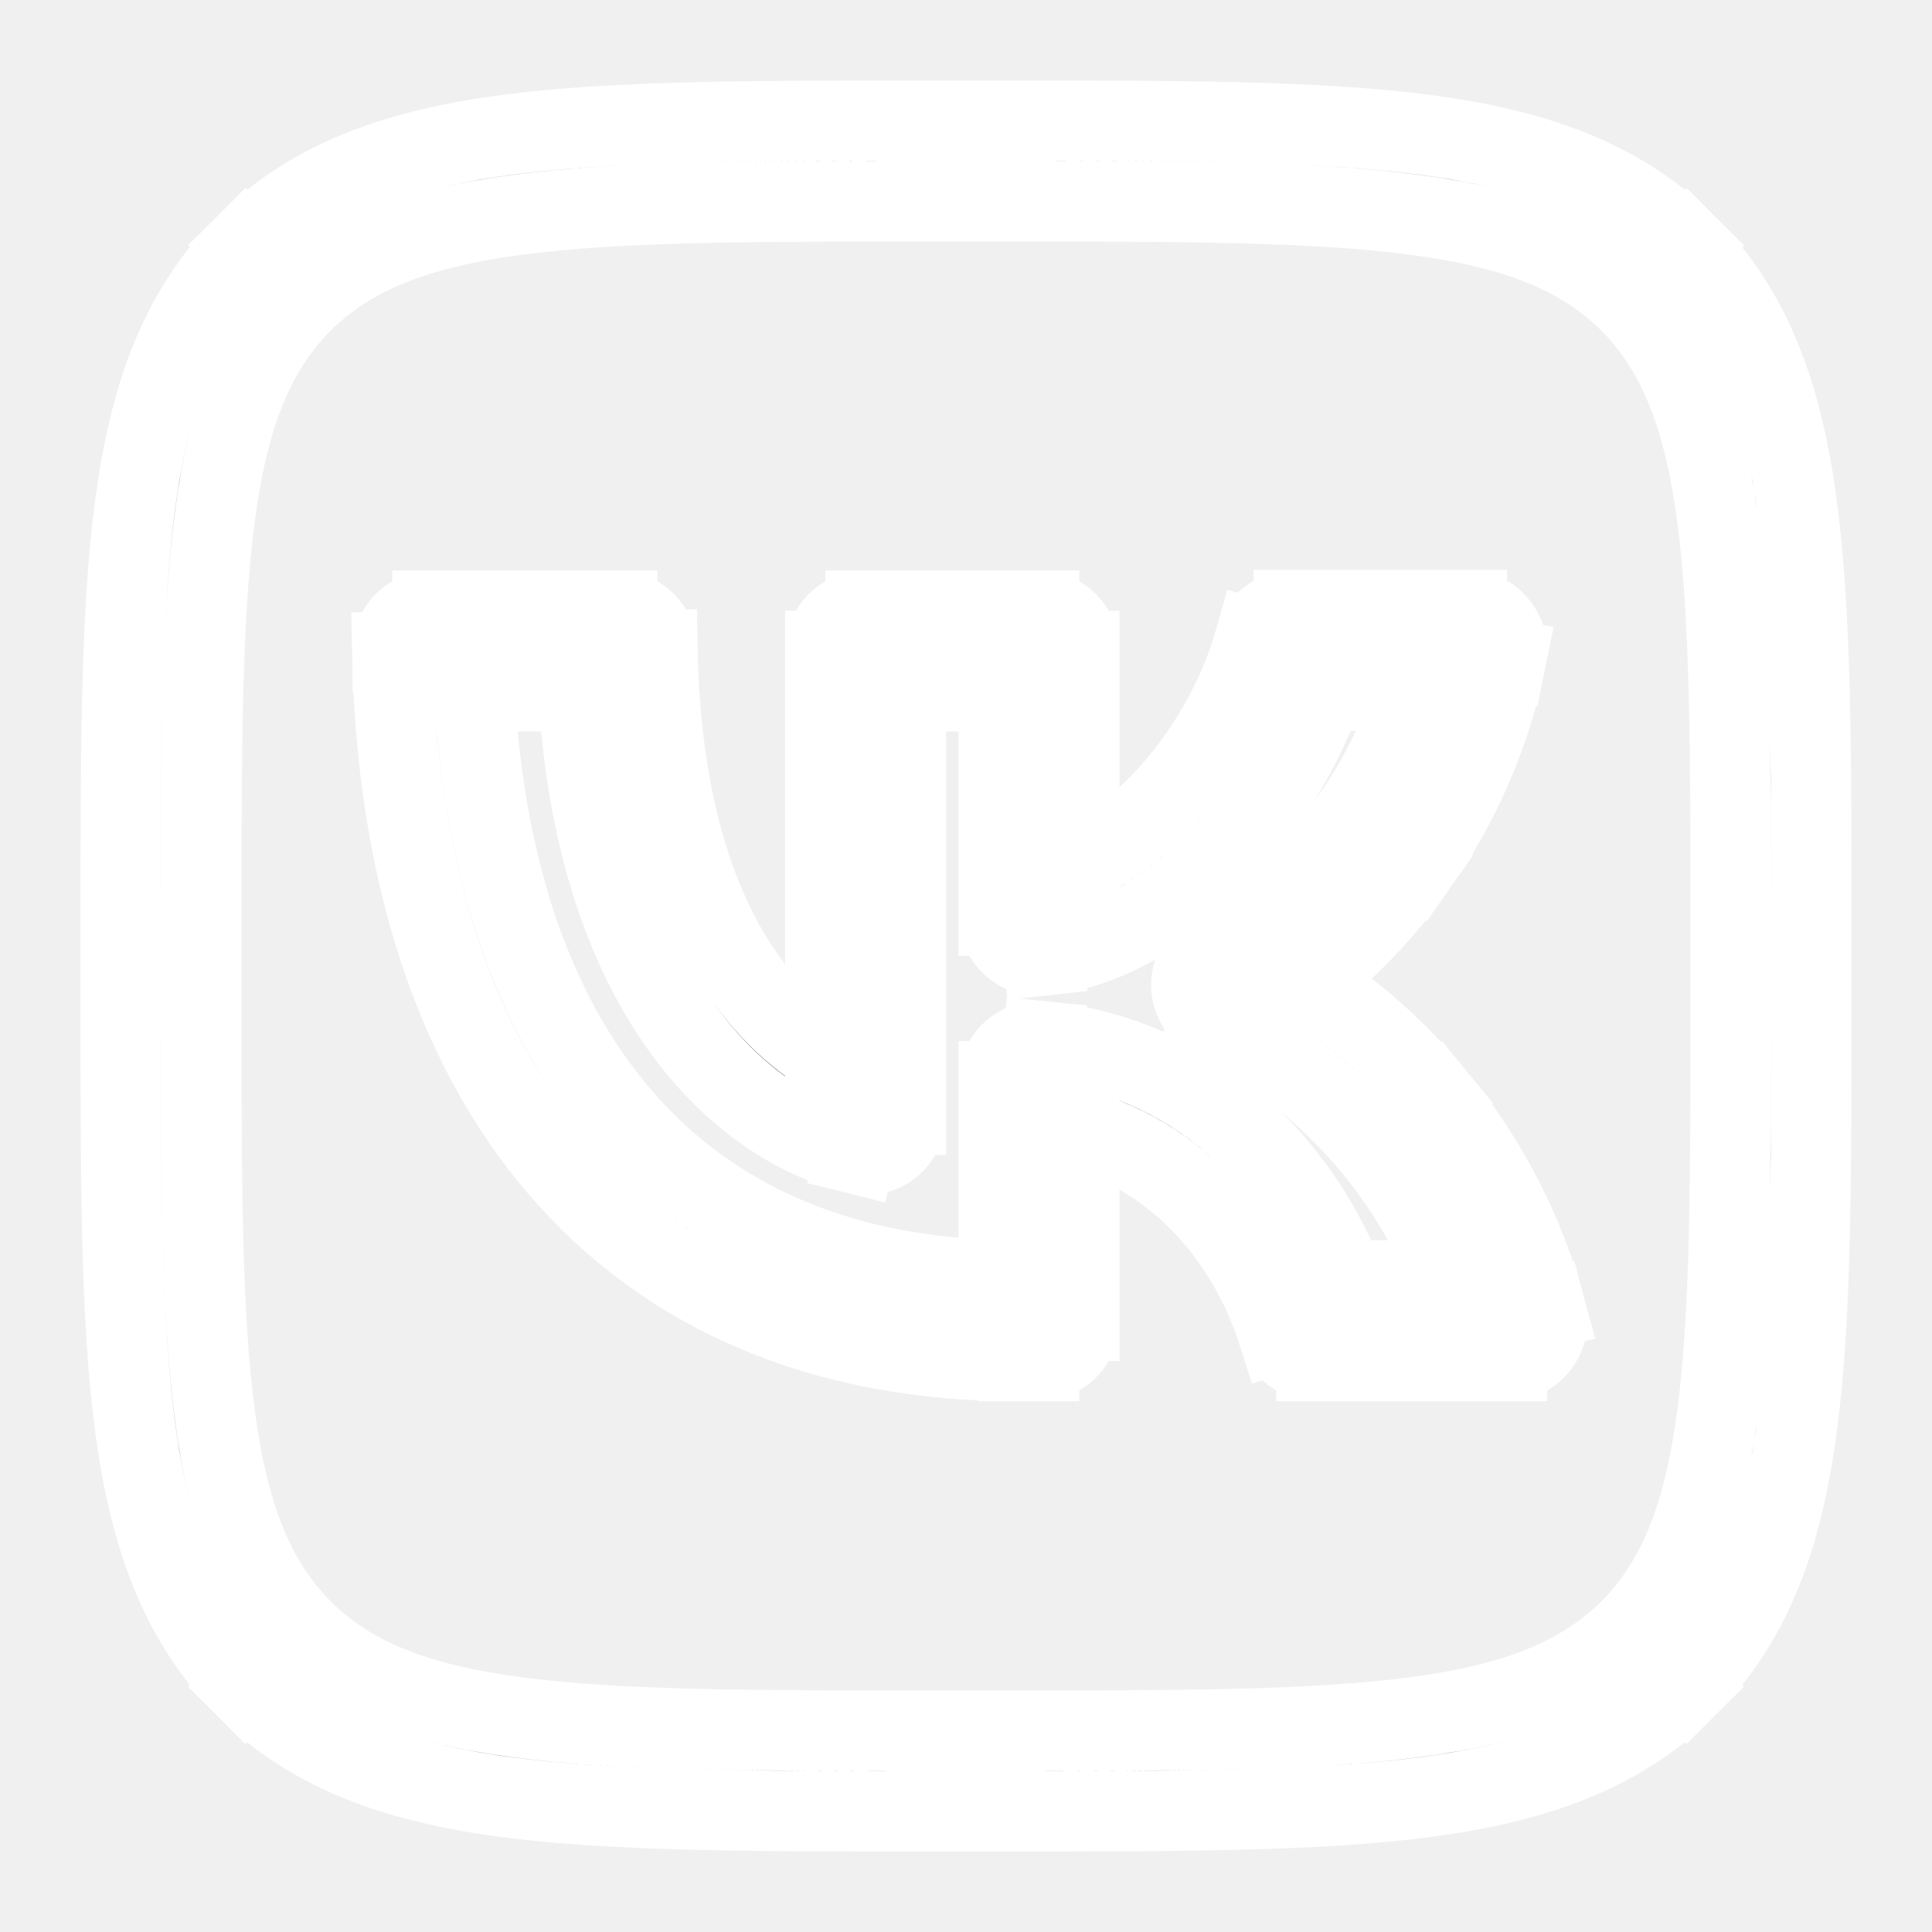
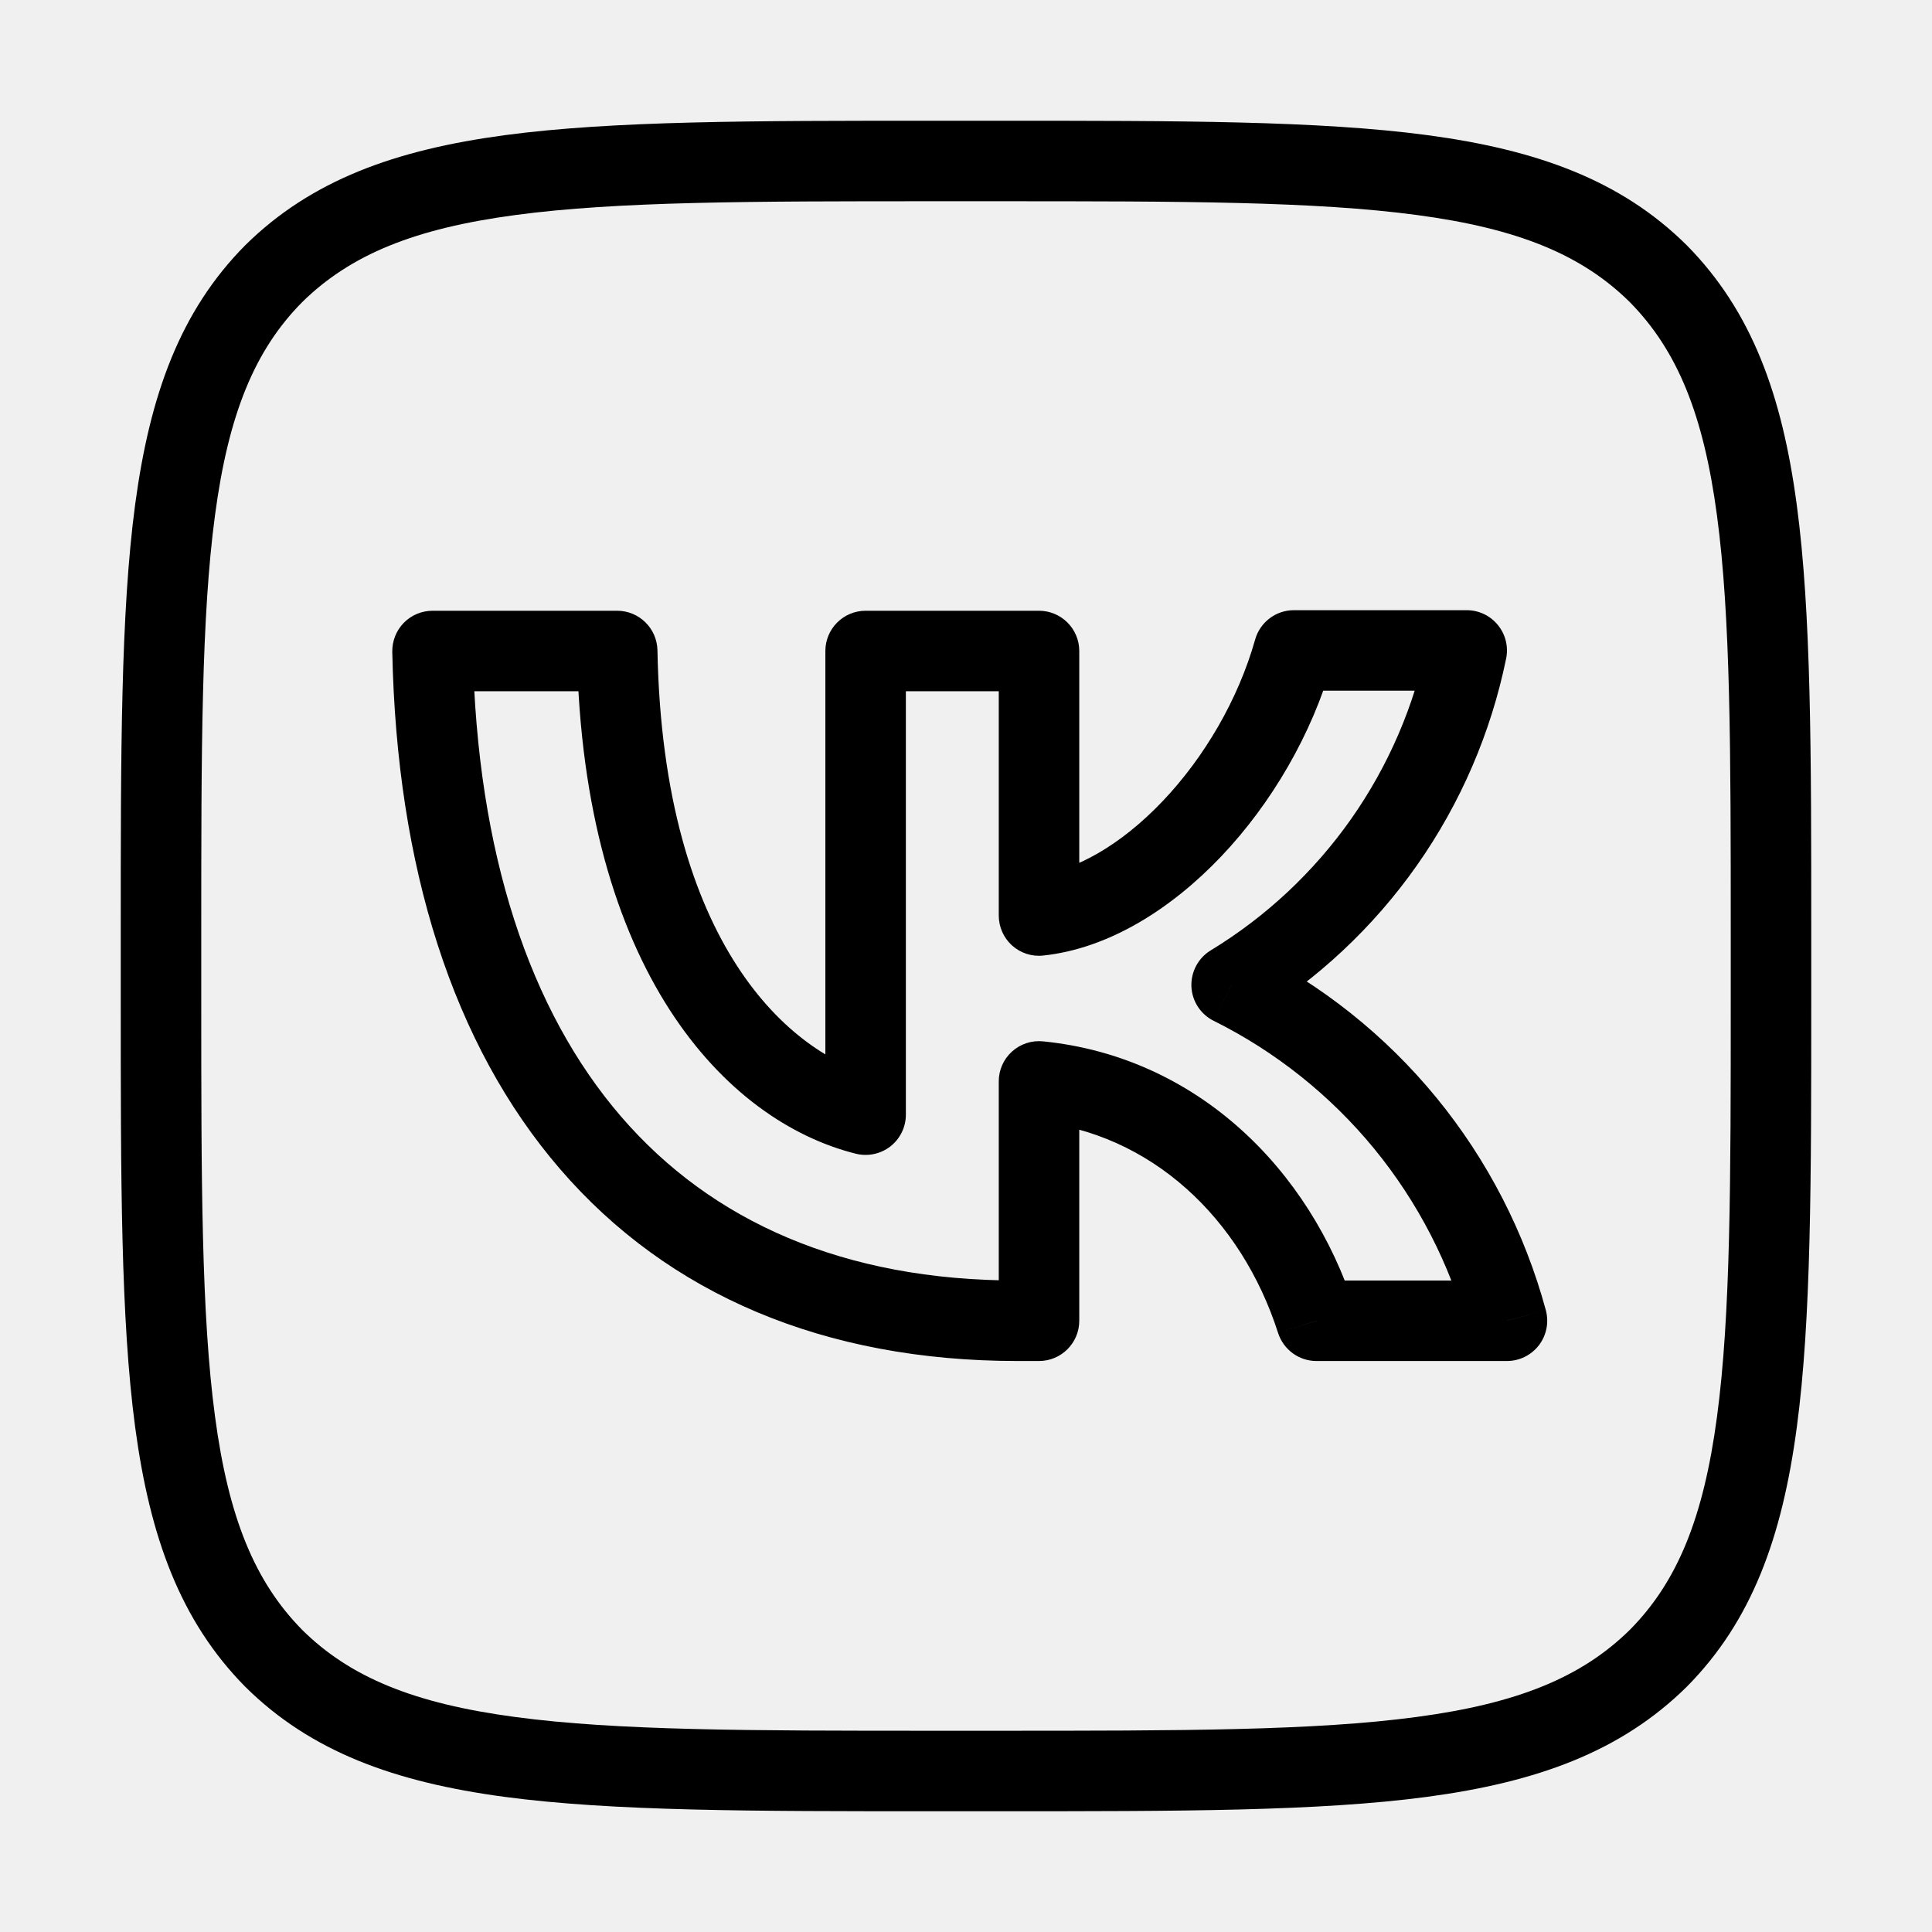
- <svg xmlns="http://www.w3.org/2000/svg" width="64px" height="64px" viewBox="0 0 24 24" fill="none" stroke="#ffffff">
-   <g id="SVGRepo_bgCarrier" stroke-width="0" />
-   <g id="SVGRepo_tracerCarrier" stroke-linecap="round" stroke-linejoin="round" />
-   <g id="SVGRepo_iconCarrier">
-     <path d="M3.4 3.4L3.045 3.048L3.049 3.044L3.4 3.4ZM3.4 20.6L3.048 20.955L3.044 20.951L3.4 20.6ZM20.6 20.6L20.955 20.952L20.951 20.956L20.6 20.6ZM20.6 3.4L20.952 3.045L20.956 3.049L20.6 3.4ZM5.373 8.087L4.873 8.097C4.871 7.963 4.922 7.833 5.016 7.737C5.11 7.641 5.239 7.587 5.373 7.587V8.087ZM12.907 16.407H13.407C13.407 16.683 13.183 16.907 12.907 16.907V16.407ZM12.907 13.433H12.407C12.407 13.292 12.466 13.158 12.571 13.063C12.676 12.968 12.816 12.922 12.956 12.936L12.907 13.433ZM16.353 16.407V16.907C16.136 16.907 15.944 16.766 15.877 16.559L16.353 16.407ZM18.72 16.407L19.203 16.276C19.243 16.426 19.212 16.587 19.117 16.711C19.022 16.834 18.876 16.907 18.72 16.907V16.407ZM15.3 12.233L15.077 12.681C14.914 12.6 14.808 12.437 14.8 12.255C14.793 12.073 14.884 11.901 15.04 11.806L15.3 12.233ZM17.193 10.461L17.602 10.749L17.193 10.461ZM18.22 8.08V7.58C18.37 7.58 18.512 7.647 18.607 7.764C18.702 7.88 18.74 8.033 18.71 8.18L18.22 8.08ZM16.073 8.08L15.592 7.944C15.653 7.729 15.849 7.58 16.073 7.58V8.08ZM12.907 11.373L12.96 11.87C12.819 11.886 12.678 11.84 12.572 11.745C12.467 11.65 12.407 11.515 12.407 11.373H12.907ZM12.907 8.087V7.587C13.183 7.587 13.407 7.811 13.407 8.087H12.907ZM10.753 8.087H10.253C10.253 7.811 10.477 7.587 10.753 7.587V8.087ZM10.753 13.847H11.253C11.253 14.001 11.182 14.146 11.061 14.241C10.94 14.335 10.781 14.369 10.632 14.332L10.753 13.847ZM7.667 8.087V7.587C7.939 7.587 8.161 7.805 8.167 8.077L7.667 8.087ZM1.5 11.6C1.5 9.351 1.499 7.615 1.679 6.266C1.862 4.903 2.238 3.863 3.045 3.048L3.755 3.752C3.162 4.35 2.838 5.147 2.671 6.399C2.501 7.665 2.5 9.323 2.5 11.6H1.5ZM1.5 12.4V11.6H2.5V12.4H1.5ZM3.044 20.951C2.238 20.133 1.862 19.092 1.679 17.729C1.499 16.381 1.5 14.646 1.5 12.4H2.5C2.5 14.674 2.501 16.329 2.671 17.596C2.838 18.848 3.162 19.647 3.756 20.249L3.044 20.951ZM11.6 22.5C9.351 22.5 7.614 22.501 6.266 22.321C4.903 22.138 3.863 21.762 3.048 20.955L3.752 20.245C4.35 20.838 5.147 21.162 6.399 21.329C7.665 21.499 9.323 21.5 11.6 21.5V22.5ZM12.4 22.5H11.6V21.5H12.4V22.5ZM20.951 20.956C20.133 21.762 19.092 22.138 17.729 22.321C16.38 22.501 14.646 22.5 12.4 22.5V21.5C14.674 21.5 16.329 21.499 17.596 21.329C18.848 21.162 19.647 20.838 20.249 20.244L20.951 20.956ZM22.5 12.4C22.5 14.649 22.501 16.386 22.32 17.734C22.138 19.097 21.762 20.137 20.955 20.952L20.245 20.248C20.838 19.65 21.162 18.853 21.329 17.601C21.499 16.334 21.5 14.677 21.5 12.4H22.5ZM22.5 11.6V12.4H21.5V11.6H22.5ZM20.956 3.049C21.762 3.867 22.138 4.908 22.32 6.271C22.501 7.62 22.5 9.354 22.5 11.6H21.5C21.5 9.326 21.499 7.67 21.329 6.404C21.162 5.152 20.838 4.353 20.244 3.751L20.956 3.049ZM12.4 1.5C14.649 1.5 16.385 1.499 17.734 1.679C19.096 1.862 20.137 2.238 20.952 3.045L20.248 3.755C19.649 3.162 18.853 2.838 17.601 2.671C16.334 2.501 14.677 2.5 12.4 2.5V1.5ZM11.6 1.5H12.4V2.5H11.6V1.5ZM3.049 3.044C3.867 2.238 4.908 1.862 6.271 1.679C7.619 1.499 9.354 1.5 11.6 1.5V2.5C9.326 2.5 7.67 2.501 6.404 2.671C5.152 2.838 4.353 3.162 3.751 3.756L3.049 3.044ZM12.64 16.907C10.238 16.907 8.3 16.08 6.958 14.523C5.625 12.978 4.928 10.772 4.873 8.097L5.873 8.076C5.925 10.601 6.581 12.555 7.715 13.87C8.839 15.174 10.482 15.907 12.64 15.907V16.907ZM12.647 16.907H12.64V15.907H12.647V16.907ZM12.907 16.907H12.647V15.907H12.907V16.907ZM13.407 13.433V16.407H12.407V13.433H13.407ZM15.877 16.559C15.419 15.131 14.296 14.074 12.857 13.931L12.956 12.936C14.864 13.126 16.274 14.522 16.829 16.254L15.877 16.559ZM18.72 16.907H16.353V15.907H18.72V16.907ZM17.844 13.636C18.478 14.41 18.941 15.31 19.203 16.276L18.237 16.537C18.013 15.708 17.615 14.935 17.071 14.27L17.844 13.636ZM15.523 11.786C16.419 12.232 17.21 12.862 17.844 13.636L17.071 14.27C16.526 13.606 15.847 13.064 15.077 12.681L15.523 11.786ZM17.602 10.749C17.06 11.52 16.365 12.17 15.56 12.66L15.04 11.806C15.727 11.388 16.321 10.832 16.784 10.174L17.602 10.749ZM18.71 8.18C18.521 9.103 18.144 9.978 17.602 10.749L16.784 10.174C17.247 9.515 17.569 8.768 17.73 7.98L18.71 8.18ZM16.073 7.58H18.22V8.58H16.073V7.58ZM12.854 10.876C13.35 10.823 13.923 10.5 14.445 9.95C14.961 9.407 15.382 8.689 15.592 7.944L16.555 8.216C16.298 9.124 15.793 9.983 15.17 10.639C14.554 11.287 13.777 11.783 12.96 11.87L12.854 10.876ZM13.407 8.087V11.373H12.407V8.087H13.407ZM10.753 7.587H12.907V8.587H10.753V7.587ZM10.253 13.847V8.087H11.253V13.847H10.253ZM8.167 8.077C8.237 11.753 9.835 13.102 10.874 13.362L10.632 14.332C9.005 13.925 7.243 12.047 7.167 8.096L8.167 8.077ZM5.373 7.587H7.667V8.587H5.373V7.587Z" fill="#000000" />
-   </g>
+ <svg xmlns="http://www.w3.org/2000/svg" width="800px" height="800px" viewBox="0 0 24 24" fill="none">
+   <path d="M3.4 3.4L3.045 3.048L3.049 3.044L3.4 3.4ZM3.4 20.6L3.048 20.955L3.044 20.951L3.4 20.6ZM20.6 20.6L20.955 20.952L20.951 20.956L20.6 20.6ZM20.6 3.4L20.952 3.045L20.956 3.049L20.6 3.4ZM5.373 8.087L4.873 8.097C4.871 7.963 4.922 7.833 5.016 7.737C5.11 7.641 5.239 7.587 5.373 7.587V8.087ZM12.907 16.407H13.407C13.407 16.683 13.183 16.907 12.907 16.907V16.407ZM12.907 13.433H12.407C12.407 13.292 12.466 13.158 12.571 13.063C12.676 12.968 12.816 12.922 12.956 12.936L12.907 13.433ZM16.353 16.407V16.907C16.136 16.907 15.944 16.766 15.877 16.559L16.353 16.407ZM18.72 16.407L19.203 16.276C19.243 16.426 19.212 16.587 19.117 16.711C19.022 16.834 18.876 16.907 18.72 16.907V16.407ZM15.3 12.233L15.077 12.681C14.914 12.6 14.808 12.437 14.8 12.255C14.793 12.073 14.884 11.901 15.04 11.806L15.3 12.233ZM17.193 10.461L17.602 10.749L17.193 10.461ZM18.22 8.08V7.58C18.37 7.58 18.512 7.647 18.607 7.764C18.702 7.88 18.74 8.033 18.71 8.18L18.22 8.08ZM16.073 8.08L15.592 7.944C15.653 7.729 15.849 7.58 16.073 7.58V8.08ZM12.907 11.373L12.96 11.87C12.819 11.886 12.678 11.84 12.572 11.745C12.467 11.65 12.407 11.515 12.407 11.373H12.907ZM12.907 8.087V7.587C13.183 7.587 13.407 7.811 13.407 8.087H12.907ZM10.753 8.087H10.253C10.253 7.811 10.477 7.587 10.753 7.587V8.087ZM10.753 13.847H11.253C11.253 14.001 11.182 14.146 11.061 14.241C10.94 14.335 10.781 14.369 10.632 14.332L10.753 13.847ZM7.667 8.087V7.587C7.939 7.587 8.161 7.805 8.167 8.077L7.667 8.087ZM1.5 11.6C1.5 9.351 1.499 7.615 1.679 6.266C1.862 4.903 2.238 3.863 3.045 3.048L3.755 3.752C3.162 4.35 2.838 5.147 2.671 6.399C2.501 7.665 2.5 9.323 2.5 11.6H1.5ZM1.5 12.4V11.6H2.5V12.4H1.5ZM3.044 20.951C2.238 20.133 1.862 19.092 1.679 17.729C1.499 16.381 1.5 14.646 1.5 12.4H2.5C2.5 14.674 2.501 16.329 2.671 17.596C2.838 18.848 3.162 19.647 3.756 20.249L3.044 20.951ZM11.6 22.5C9.351 22.5 7.614 22.501 6.266 22.321C4.903 22.138 3.863 21.762 3.048 20.955L3.752 20.245C4.35 20.838 5.147 21.162 6.399 21.329C7.665 21.499 9.323 21.5 11.6 21.5V22.5ZM12.4 22.5H11.6V21.5H12.4V22.5ZM20.951 20.956C20.133 21.762 19.092 22.138 17.729 22.321C16.38 22.501 14.646 22.5 12.4 22.5V21.5C14.674 21.5 16.329 21.499 17.596 21.329C18.848 21.162 19.647 20.838 20.249 20.244L20.951 20.956ZM22.5 12.4C22.5 14.649 22.501 16.386 22.32 17.734C22.138 19.097 21.762 20.137 20.955 20.952L20.245 20.248C20.838 19.65 21.162 18.853 21.329 17.601C21.499 16.334 21.5 14.677 21.5 12.4H22.5ZM22.5 11.6V12.4H21.5V11.6H22.5ZM20.956 3.049C21.762 3.867 22.138 4.908 22.32 6.271C22.501 7.62 22.5 9.354 22.5 11.6H21.5C21.5 9.326 21.499 7.67 21.329 6.404C21.162 5.152 20.838 4.353 20.244 3.751L20.956 3.049ZM12.4 1.5C14.649 1.5 16.385 1.499 17.734 1.679C19.096 1.862 20.137 2.238 20.952 3.045L20.248 3.755C19.649 3.162 18.853 2.838 17.601 2.671C16.334 2.501 14.677 2.5 12.4 2.5V1.5ZM11.6 1.5H12.4V2.5H11.6V1.5ZM3.049 3.044C3.867 2.238 4.908 1.862 6.271 1.679C7.619 1.499 9.354 1.5 11.6 1.5V2.5C9.326 2.5 7.67 2.501 6.404 2.671C5.152 2.838 4.353 3.162 3.751 3.756L3.049 3.044ZM12.64 16.907C10.238 16.907 8.3 16.08 6.958 14.523C5.625 12.978 4.928 10.772 4.873 8.097L5.873 8.076C5.925 10.601 6.581 12.555 7.715 13.87C8.839 15.174 10.482 15.907 12.64 15.907V16.907ZM12.647 16.907H12.64V15.907H12.647V16.907ZM12.907 16.907H12.647V15.907H12.907V16.907ZM13.407 13.433V16.407H12.407V13.433H13.407ZM15.877 16.559C15.419 15.131 14.296 14.074 12.857 13.931L12.956 12.936C14.864 13.126 16.274 14.522 16.829 16.254L15.877 16.559ZM18.72 16.907H16.353V15.907H18.72V16.907ZM17.844 13.636C18.478 14.41 18.941 15.31 19.203 16.276L18.237 16.537C18.013 15.708 17.615 14.935 17.071 14.27L17.844 13.636ZM15.523 11.786C16.419 12.232 17.21 12.862 17.844 13.636L17.071 14.27C16.526 13.606 15.847 13.064 15.077 12.681L15.523 11.786ZM17.602 10.749C17.06 11.52 16.365 12.17 15.56 12.66L15.04 11.806C15.727 11.388 16.321 10.832 16.784 10.174L17.602 10.749ZM18.71 8.18C18.521 9.103 18.144 9.978 17.602 10.749L16.784 10.174C17.247 9.515 17.569 8.768 17.73 7.98L18.71 8.18ZM16.073 7.58H18.22V8.58H16.073V7.58ZM12.854 10.876C13.35 10.823 13.923 10.5 14.445 9.95C14.961 9.407 15.382 8.689 15.592 7.944L16.555 8.216C16.298 9.124 15.793 9.983 15.17 10.639C14.554 11.287 13.777 11.783 12.96 11.87L12.854 10.876ZM13.407 8.087V11.373H12.407V8.087H13.407ZM10.753 7.587H12.907V8.587H10.753V7.587ZM10.253 13.847V8.087H11.253V13.847H10.253ZM8.167 8.077C8.237 11.753 9.835 13.102 10.874 13.362L10.632 14.332C9.005 13.925 7.243 12.047 7.167 8.096L8.167 8.077ZM5.373 7.587H7.667V8.587H5.373V7.587Z" fill="#000000" />
</svg>
